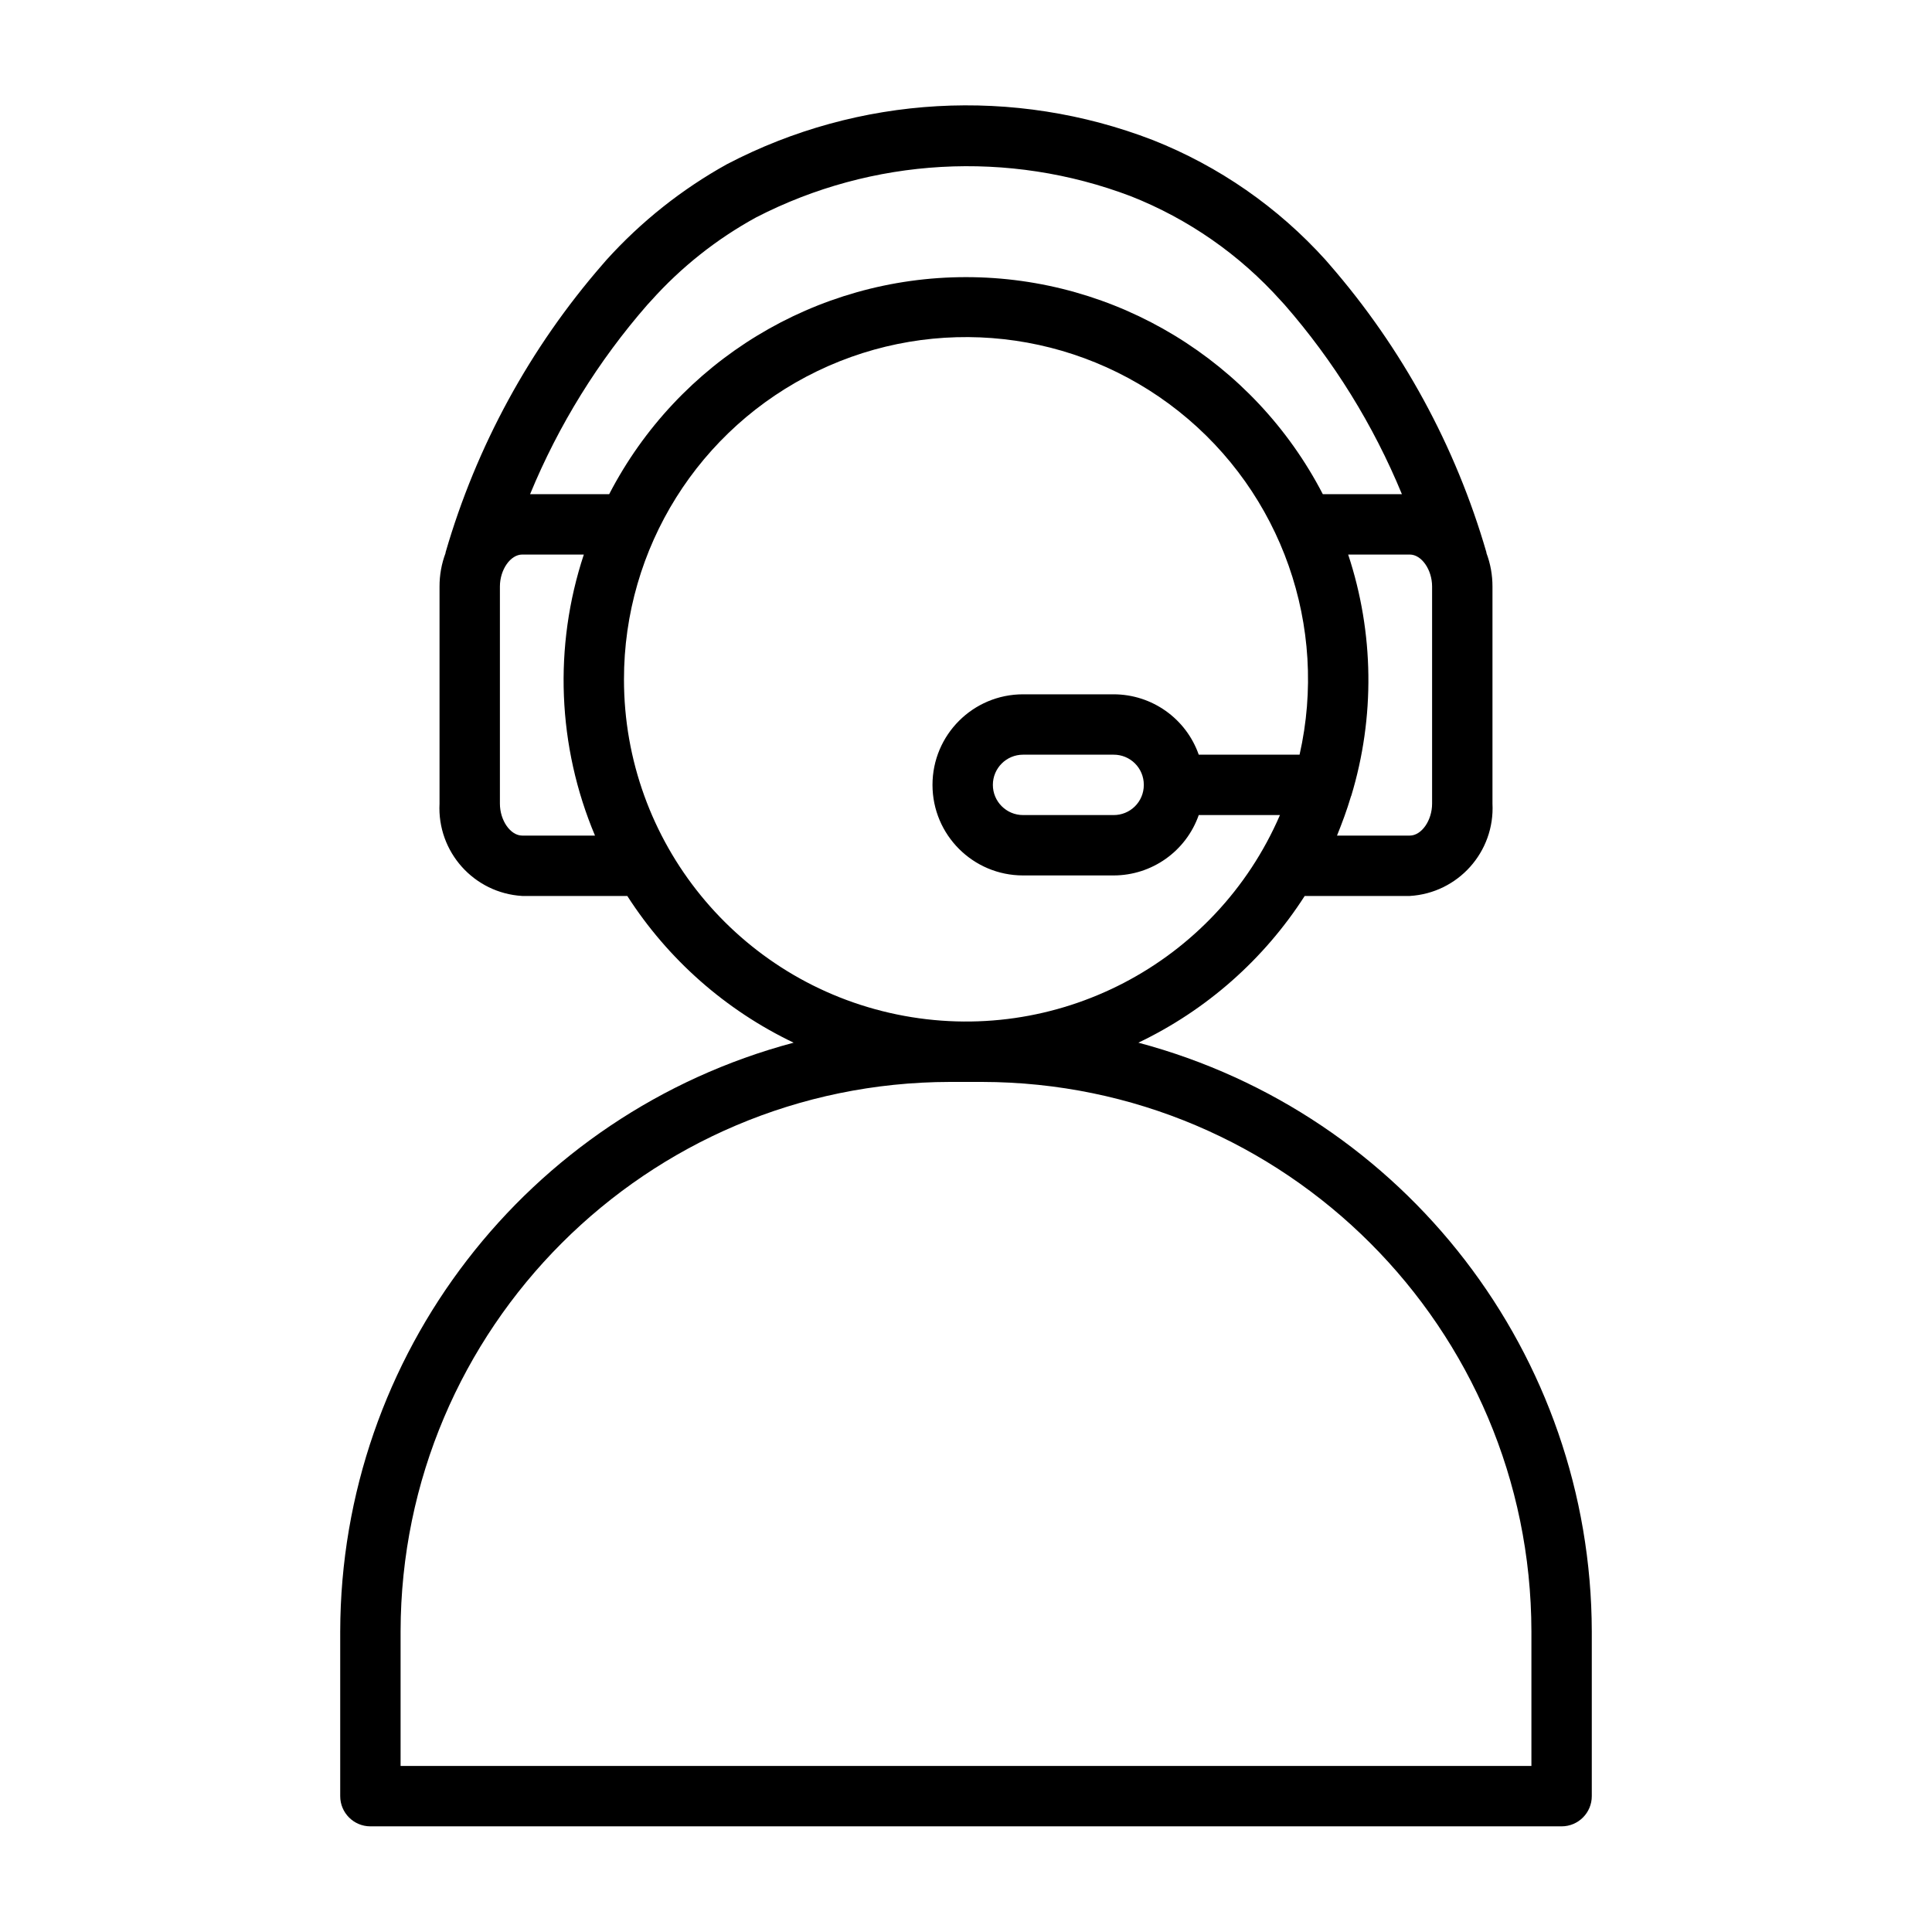
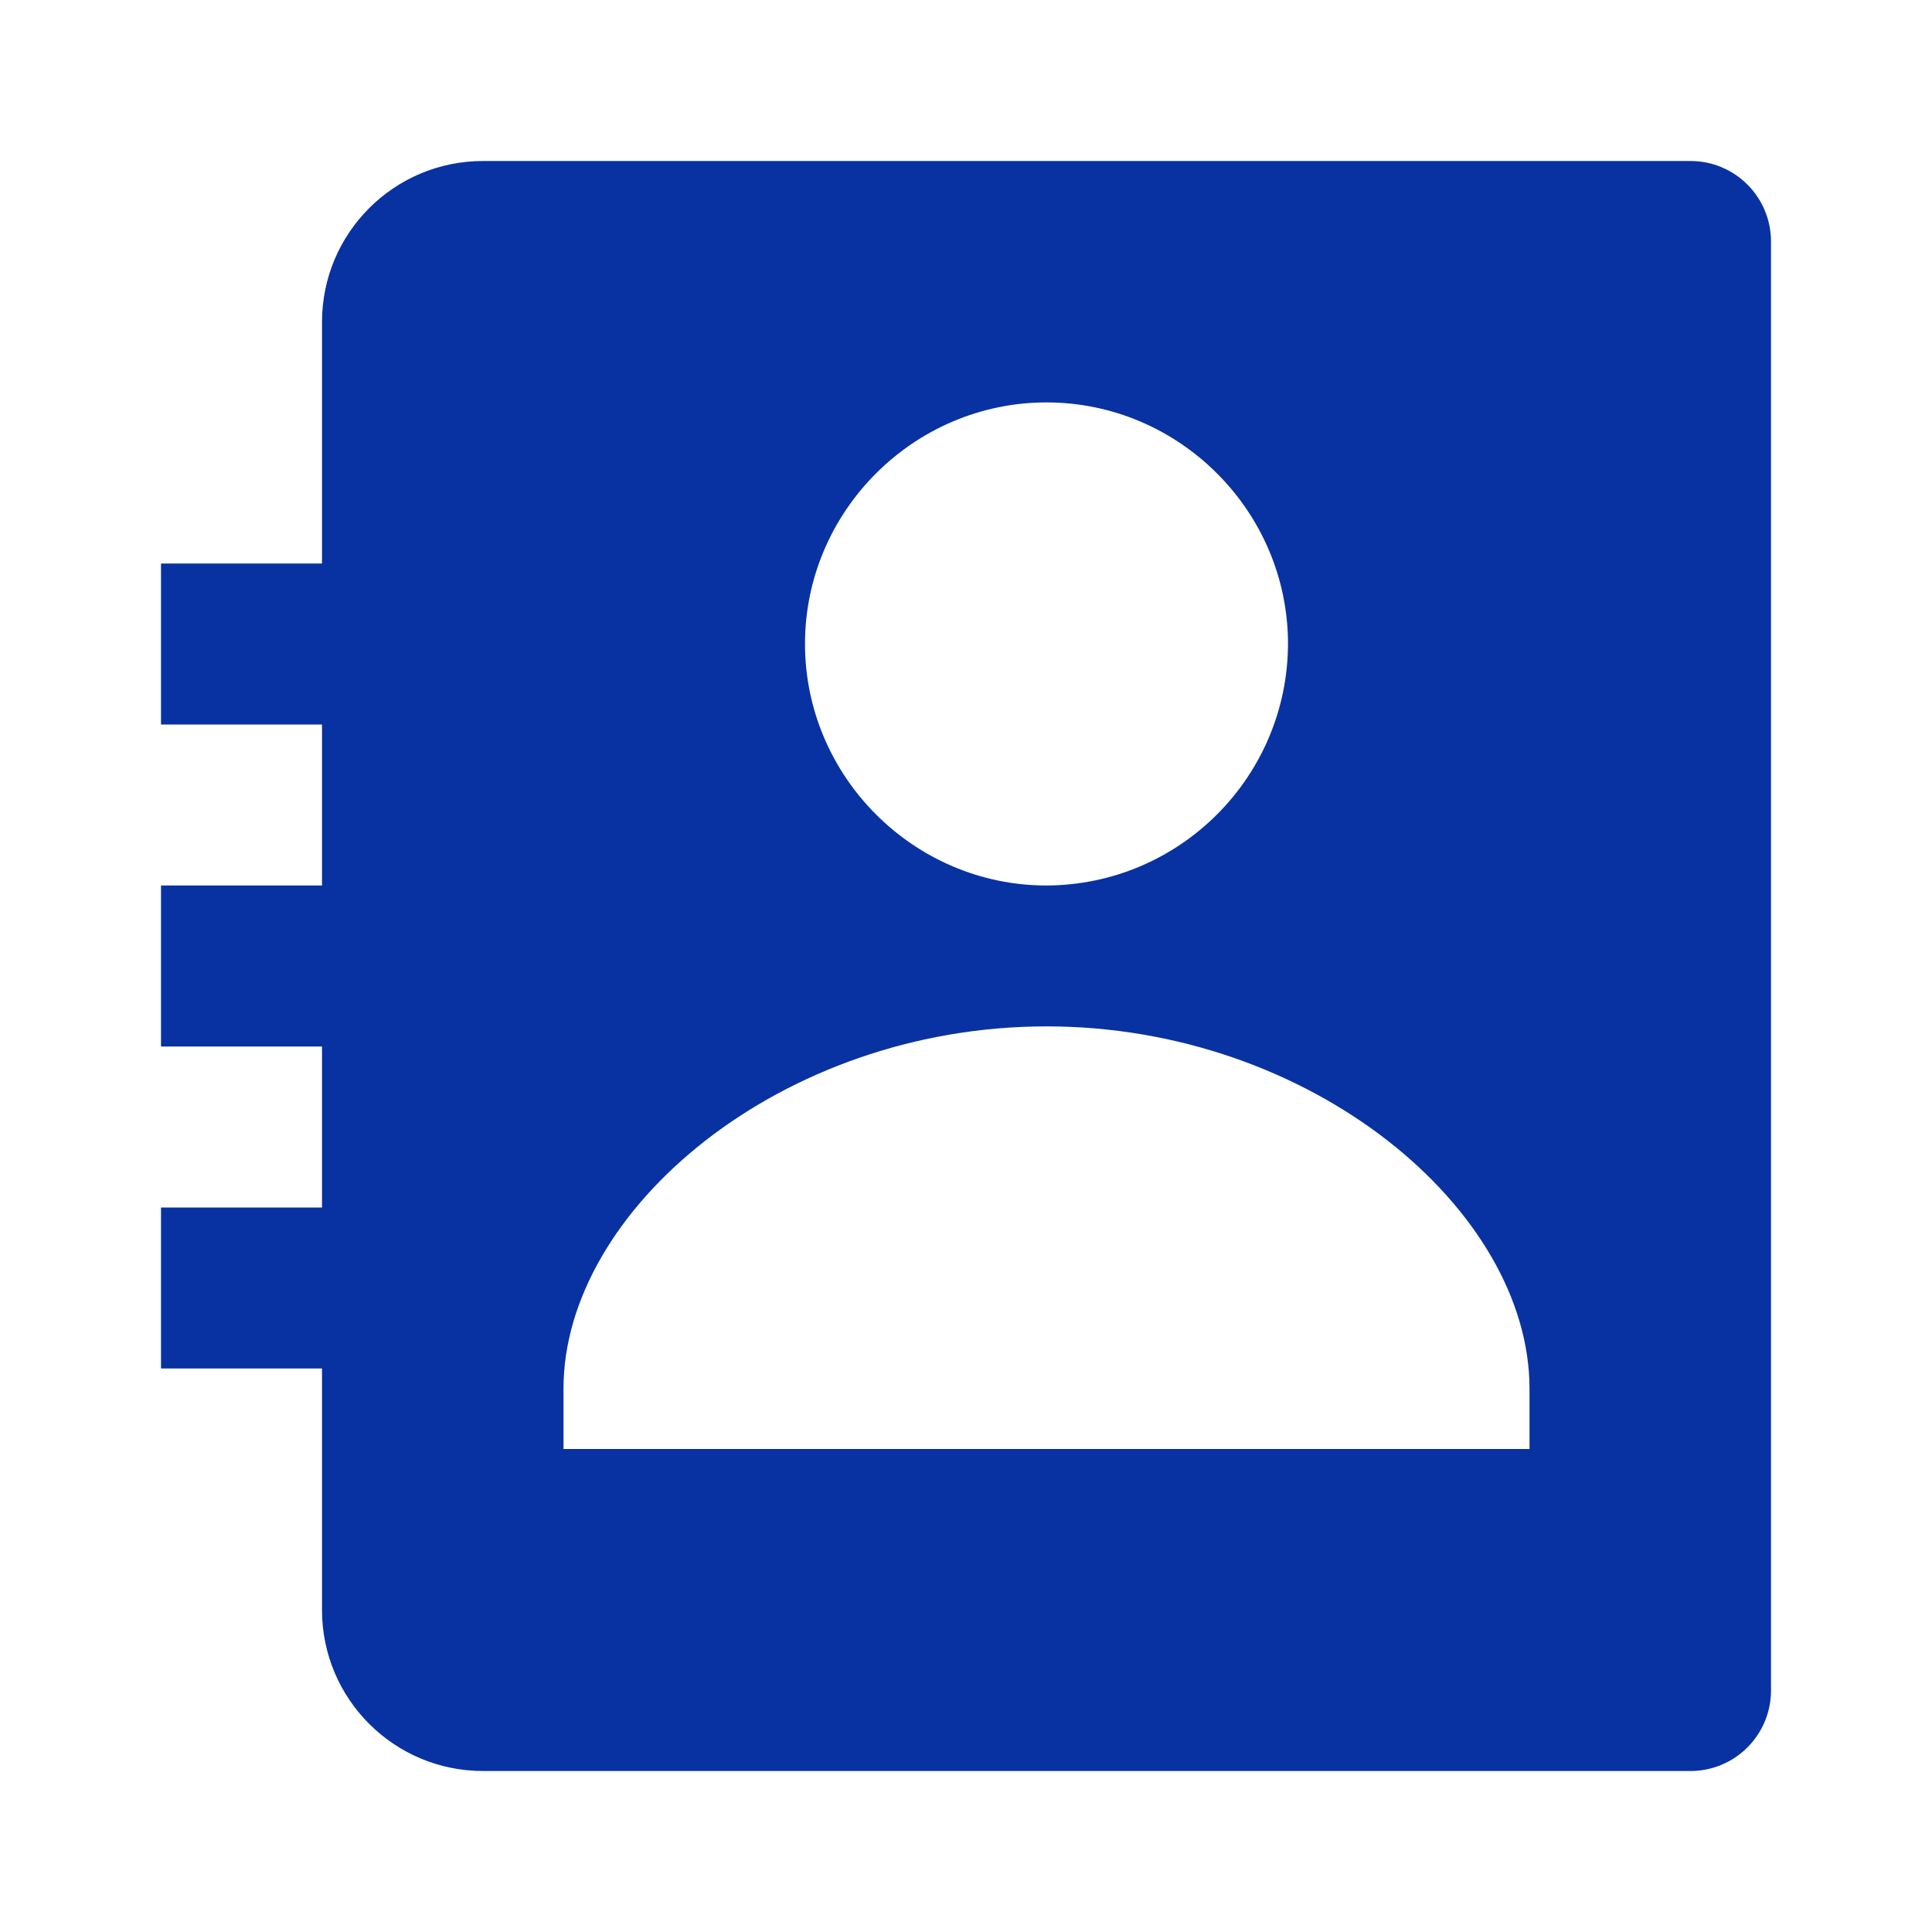
- <svg xmlns="http://www.w3.org/2000/svg" viewBox="0 0 64 64">
-   <g data-name="19 costumer service" id="_19_costumer_service">
-     <path d="M37.71,34.54a13.428,13.428,0,0,0,5.51-4.86H46.7a2.915,2.915,0,0,0,2.74-3.06V19.43a3.124,3.124,0,0,0-.2-1.11V18.3a25.246,25.246,0,0,0-5.2-9.54l-.13-.15a15.275,15.275,0,0,0-5.72-3.97,17.135,17.135,0,0,0-14.11.8,15.539,15.539,0,0,0-3.99,3.17l-.13.15a25.246,25.246,0,0,0-5.2,9.54v.02a3.124,3.124,0,0,0-.2,1.11v7.19a2.915,2.915,0,0,0,2.74,3.06h3.48a13.428,13.428,0,0,0,5.51,4.86,20.226,20.226,0,0,0-15.02,19.5V59.5a1,1,0,0,0,1,1H51.73a1,1,0,0,0,1-1V54.04A20.226,20.226,0,0,0,37.71,34.54Zm9.73-15.11v7.19c0,.56-.35,1.06-.74,1.06H44.29c.17-.42.33-.85.46-1.29,0-.01,0-.01.01-.02a13.235,13.235,0,0,0-.1-8H46.7C47.09,18.37,47.44,18.87,47.44,19.43ZM17.3,27.68c-.39,0-.74-.5-.74-1.06V19.43c0-.56.35-1.06.74-1.06h2.04a13.261,13.261,0,0,0,.37,9.31Zm.26-11.31a22.694,22.694,0,0,1,3.89-6.28l.12-.13A13.124,13.124,0,0,1,25.05,7.2a15.268,15.268,0,0,1,12.41-.7,13.159,13.159,0,0,1,4.97,3.46l.12.13a22.694,22.694,0,0,1,3.89,6.28H43.82a13.311,13.311,0,0,0-23.64,0Zm3.11,6.14A11.33,11.33,0,1,1,43.05,25H39.71a2.991,2.991,0,0,0-2.82-2h-3a3,3,0,0,0,0,6h3a2.991,2.991,0,0,0,2.82-2H42.4a11.329,11.329,0,0,1-21.73-4.49Zm17.22,3.48v.02a.994.994,0,0,1-1,.99h-3a1,1,0,0,1,0-2h3A.994.994,0,0,1,37.89,25.99ZM50.73,58.5H13.27V54.04a18.228,18.228,0,0,1,18.2-18.2h1.06a18.228,18.228,0,0,1,18.2,18.2Z" />
-   </g>
+ <svg xmlns="http://www.w3.org/2000/svg" width="24" height="24" viewBox="0 0 24 24" style="fill: #0832A2;transform: ;msFilter:;">
+   <path d="M21 2H6a2 2 0 0 0-2 2v3H2v2h2v2H2v2h2v2H2v2h2v3a2 2 0 0 0 2 2h15a1 1 0 0 0 1-1V3a1 1 0 0 0-1-1zm-8 2.999c1.648 0 3 1.351 3 3A3.012 3.012 0 0 1 13 11c-1.647 0-3-1.353-3-3.001 0-1.649 1.353-3 3-3zM19 18H7v-.75c0-2.219 2.705-4.5 6-4.5s6 2.281 6 4.5V18z" />
</svg>
